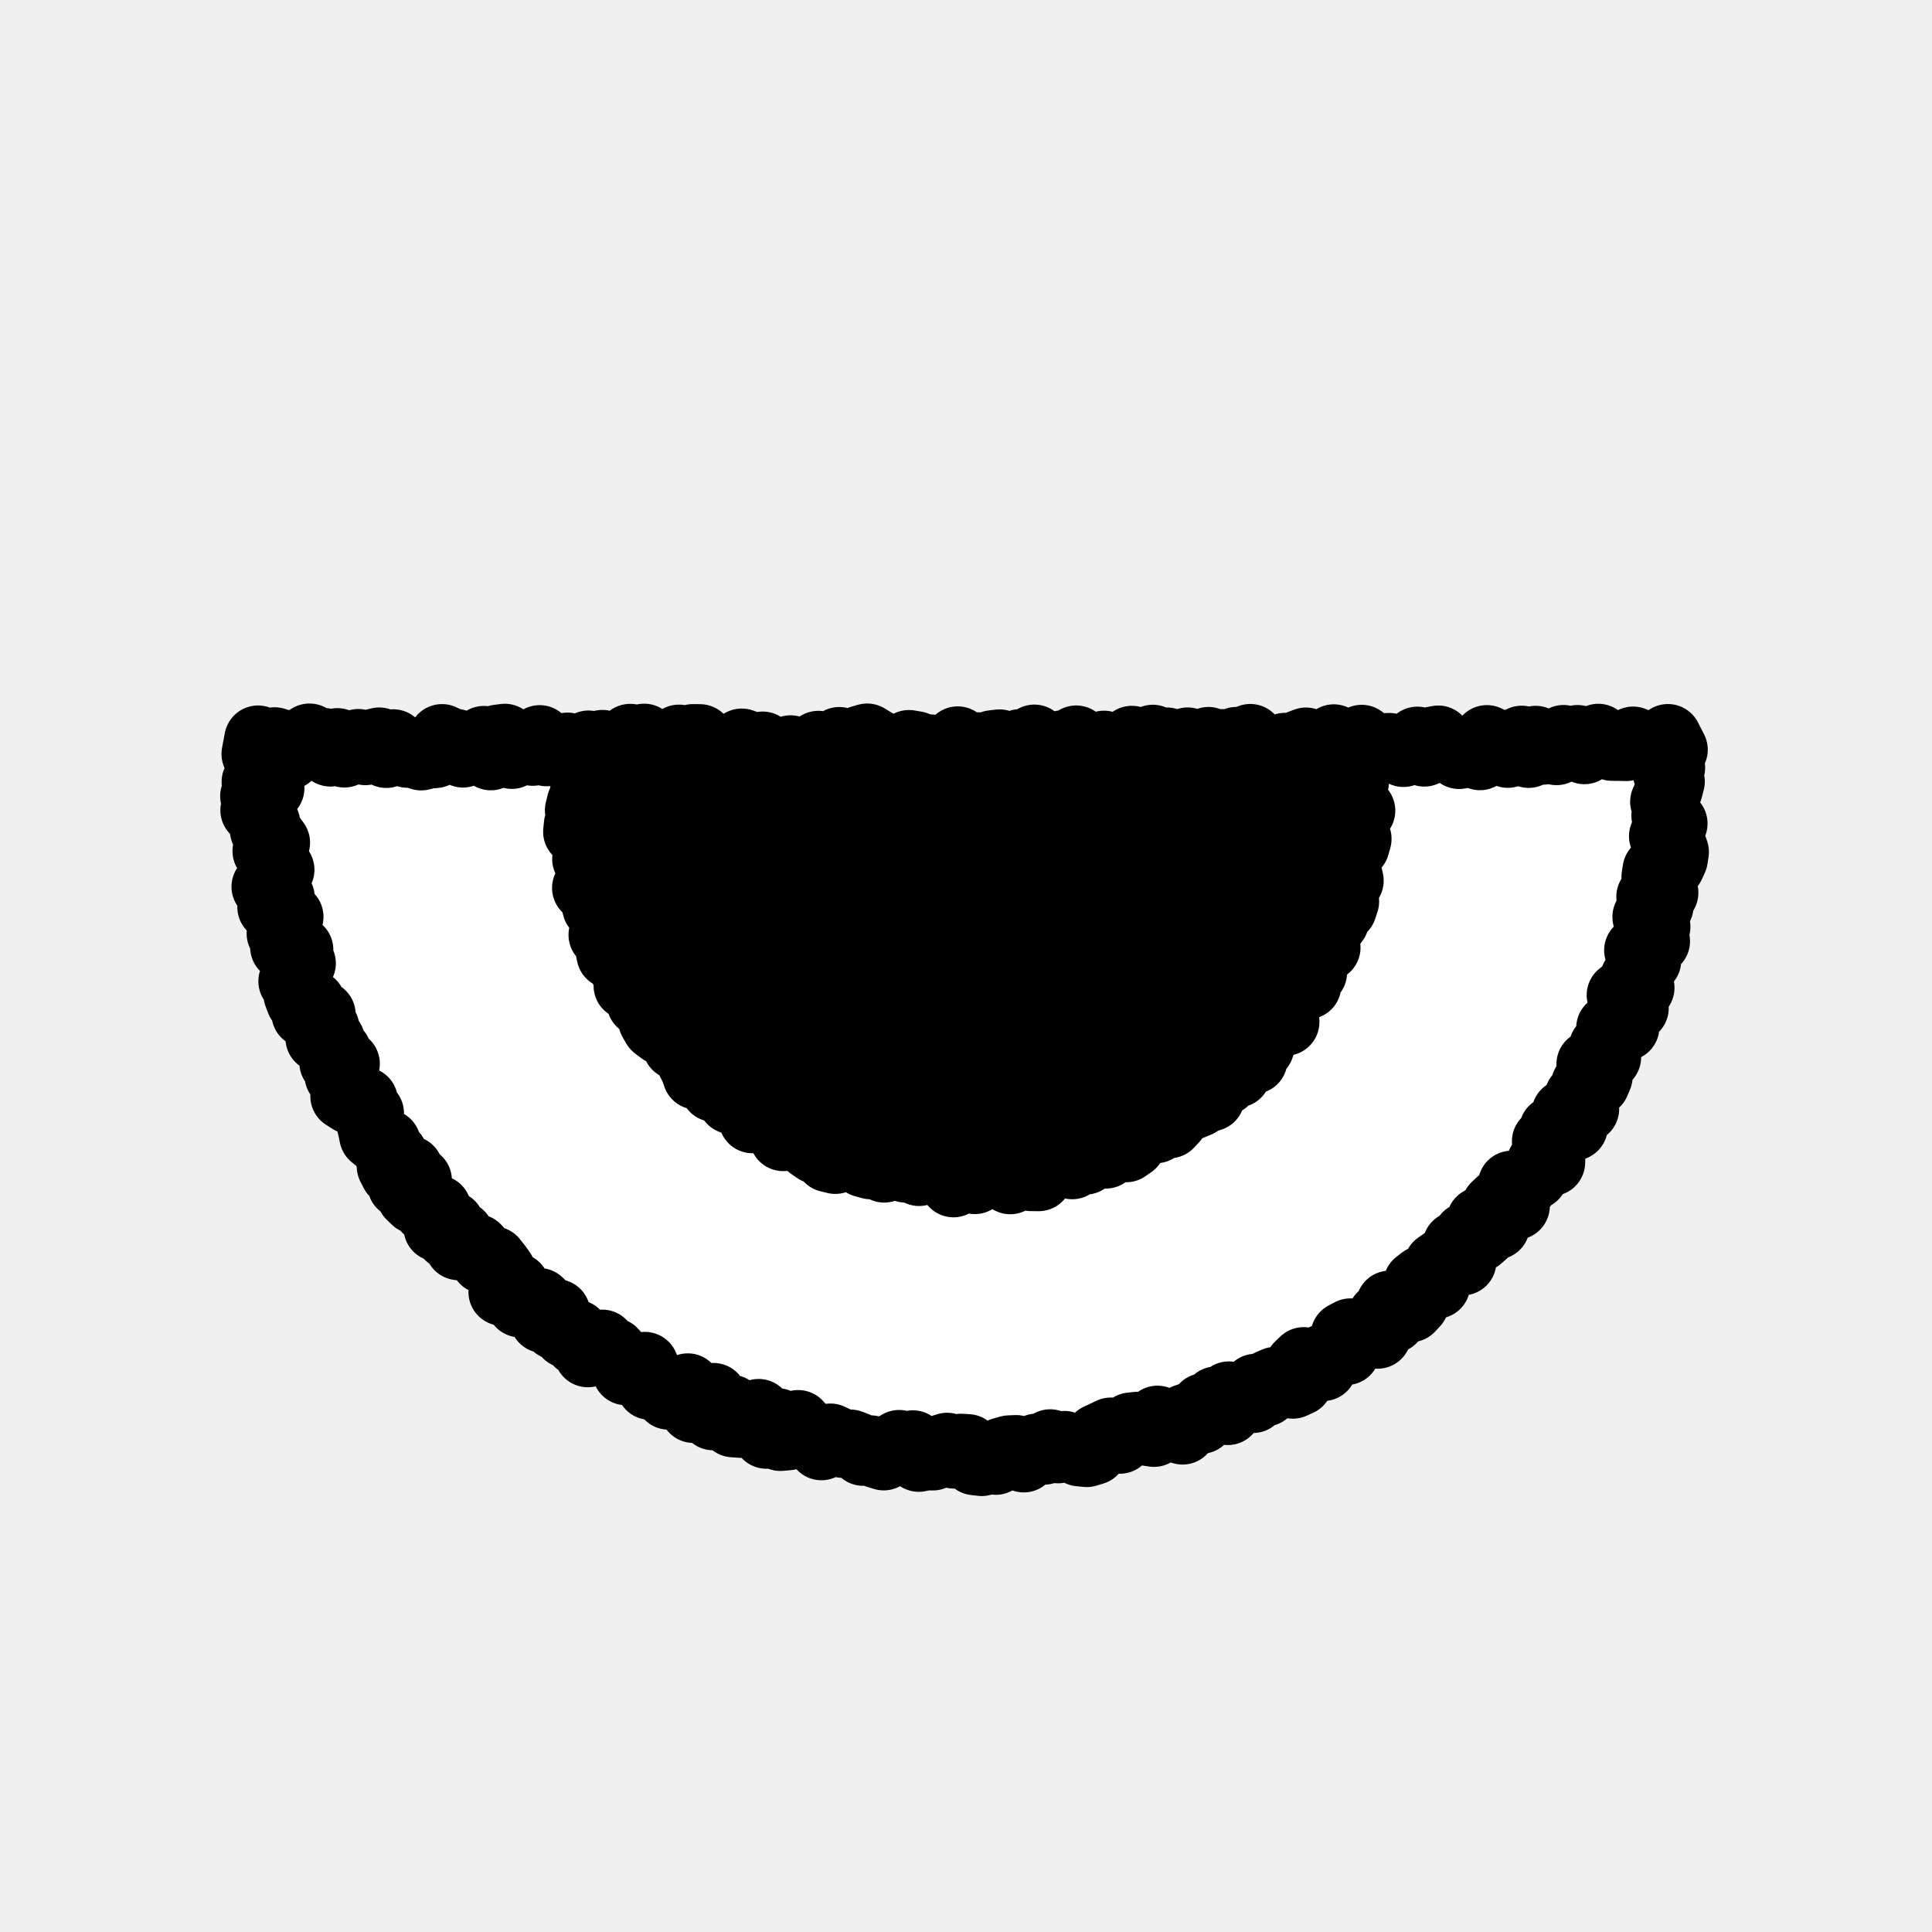
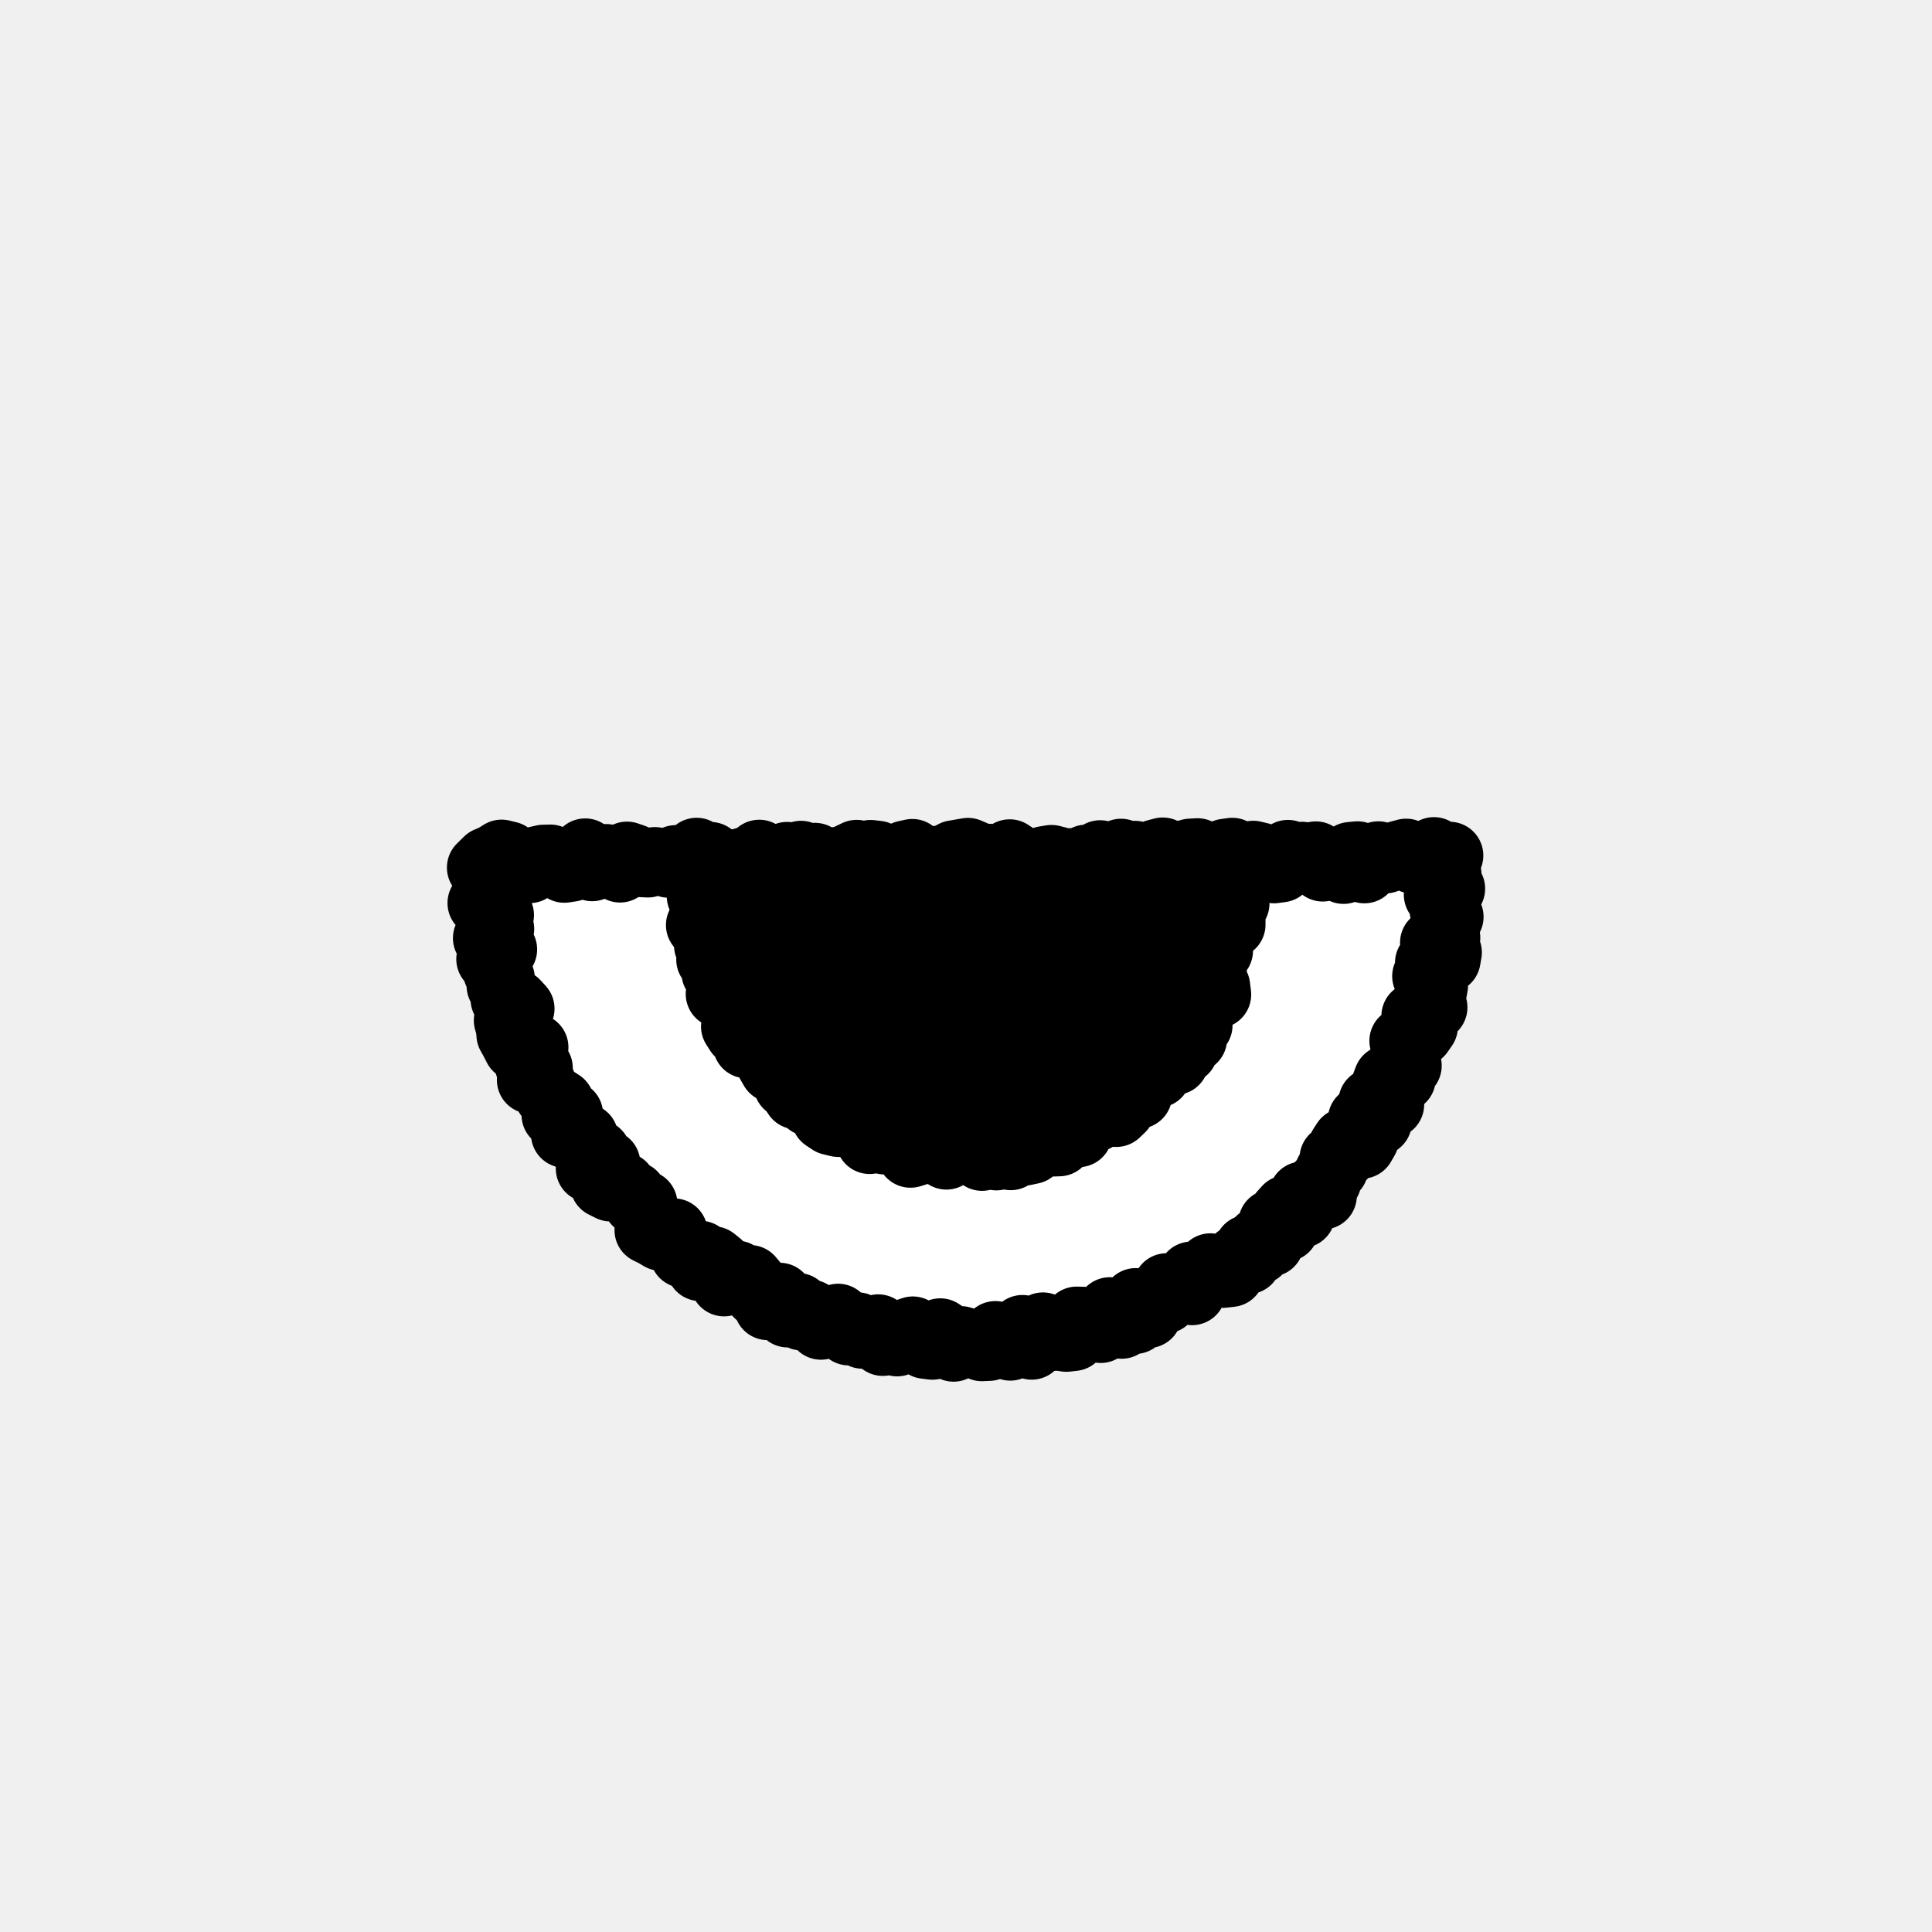
<svg xmlns="http://www.w3.org/2000/svg" id="Sticker" width="1000" height="1000" viewBox="0 0 1000 1000">
  <g>
-     <polygon points="500.898 749.455 504.53 756.428 508.17 756.85 511.762 755.256 515.423 756.209 518.811 751.078 522.344 750.095 525.917 749.935 529.895 754.971 533.253 751.722 536.62 749.161 540.411 750.967 543.563 746.943 547.577 750.267 550.871 747.793 554.716 749.327 558.753 751.831 562.496 752.2 566.006 751.149 568.36 743.977 571.692 742.427 575.004 740.858 579.612 745.309 582.448 741.541 585.334 738.24 588.901 737.873 593.432 741.17 597.317 741.756 599.089 734.721 603.635 737.621 606.838 735.814 612.082 740.561 613.699 733.748 617.09 732.592 621.715 734.996 623.14 728.237 627.888 730.815 629.442 724.771 635.485 730.463 636.047 722.165 641.338 725.654 644.27 723.348 648.573 724.218 649.839 718.215 654.968 720.81 656.732 716.098 660.009 714.655 664.225 715.092 669.144 716.808 672.462 715.302 672.125 706.964 674.796 704.42 680.597 707.489 684.872 707.684 685.972 702.385 689.514 701.305 692.897 699.93 696.833 699.416 695.856 691.181 699.022 689.535 704.483 691.306 707.204 688.911 713.012 690.953 712.949 684.592 714.964 681.259 720.691 682.971 719.319 675.167 726.184 678.233 730.028 677.263 732.534 674.582 732.275 668.552 733.472 664.405 736.286 662.223 743.501 665.082 742.867 658.913 744.081 654.927 747.02 652.869 751.246 652.161 757.037 653.013 753.785 644.516 757.442 643.157 759.108 639.801 765.406 640.932 768.125 638.545 766.185 631.839 774.369 634.472 775.73 630.834 773.882 624.434 776.495 621.991 784.678 624.206 783.722 618.718 782.456 613.086 788.745 613.531 790.804 610.574 794.171 608.613 796.112 605.557 797.311 601.967 802.987 601.596 803.142 597.265 800.051 590.77 804.425 589.42 803.806 584.73 809.033 583.861 814.724 583.193 810.22 576.161 817.585 576.431 820.571 573.981 816.928 567.695 820.846 565.794 820.307 561.393 826.161 560.474 827.571 557.126 823.107 550.786 829.608 550.059 831.954 547.193 829.538 542.051 832.742 539.601 833.758 536.125 833.345 532.035 841.408 531.601 840.381 527.242 841.758 523.909 846.23 521.787 838.766 515.054 841.98 512.458 849.219 511.259 845.754 506.214 847.883 503.15 848.706 499.639 852.703 497.131 847.799 491.863 853.193 489.733 857.26 487.134 854.904 482.73 857.461 479.676 852.068 474.6 853.698 471.337 859.112 468.922 854.107 464.136 861.579 462.066 857.308 457.534 856.762 453.803 857.318 450.291 864.913 447.958 866.479 444.535 867.028 440.943 865.666 437.089 860.663 432.809 863.639 429.572 866.322 426.253 861.892 422.196 862.658 418.689 861.251 415.003 862.825 411.552 864 408.052 864.906 404.519 862.817 400.858 865.077 397.364 863.497 393.755 863.574 390.193 866.438 388.046 863.304 381.904 859.698 388.416 856.093 389.17 852.488 384.973 848.884 385.887 845.279 383.212 841.68 386.773 838.08 386.692 834.48 386.667 830.879 384.727 827.278 381.778 823.676 383.302 820.073 388.396 816.47 382.412 812.867 386.585 809.262 382.4 805.657 388.895 802.051 386.499 798.445 388.661 794.84 382.824 791.236 390.311 787.632 382.764 784.029 386.471 780.427 390.279 776.825 384.771 773.223 384.421 769.622 382.46 766.021 391.504 762.421 390.388 758.82 390.198 755.22 390.891 751.62 388.535 748.019 387.899 744.419 382.679 740.819 383.369 737.218 389.632 733.617 383.263 730.016 385.952 726.415 389.845 722.813 388.425 719.211 386.534 715.608 386.644 712.004 387.922 708.4 387.841 704.795 382.304 701.19 387.392 697.583 388.283 693.976 390.392 690.371 382.057 686.766 386.821 683.161 389.029 679.558 391.358 675.954 383.712 672.351 385.086 668.749 386.773 665.147 386.45 661.545 388.702 657.943 389.044 654.341 387.268 650.739 390.512 647.137 381.872 643.535 386.12 639.932 383.413 636.329 388.811 632.725 384.532 629.121 390.92 625.516 383.423 621.911 387.497 618.304 385.957 614.697 383.669 611.09 386.996 607.484 384.774 603.879 383.666 600.274 384.523 596.67 382.274 593.066 389.373 589.463 387.776 585.859 382.822 582.256 391.424 578.653 387.854 575.049 389.756 571.446 385.347 567.842 387.636 564.237 387.33 560.632 390.88 557.026 382.645 553.42 391.37 549.812 385.164 546.205 390.711 542.598 387.488 538.992 388.645 535.387 382.192 531.782 390.908 528.178 384.508 524.574 389.195 520.969 391.054 517.365 384.678 513.76 385.103 510.155 387.302 506.549 386.176 502.943 387.194 499.336 386.65 495.727 383.112 492.12 386.984 488.513 387.266 484.907 390.097 481.302 387.259 477.697 390.898 474.092 385.615 470.486 385.003 466.881 386.596 463.275 387.668 459.668 390.021 456.061 386.071 452.452 383.857 448.844 381.634 445.238 382.694 441.631 390.26 438.026 389.054 434.42 383.446 430.814 390.155 427.207 388.515 423.601 385.42 419.993 387.827 416.384 390.953 412.776 391.197 409.169 387.733 405.563 388.926 401.956 391.524 398.35 391.258 394.743 385.789 391.135 389.842 387.526 385.51 383.918 384.242 380.311 390.89 376.704 387.86 373.097 386.848 369.49 389.159 365.882 388.112 362.273 381.978 358.665 381.935 355.057 389.298 351.45 382.2 347.842 384.28 344.234 391.196 340.625 387.053 337.017 389.884 333.409 381.722 329.801 385.35 326.198 381.807 322.596 386.428 318.993 389.883 315.39 386.706 311.785 384.95 308.178 389.239 304.568 385.259 300.96 390.78 297.354 391.08 293.749 386.333 290.145 387.656 286.54 388.566 282.933 389.474 279.324 382.481 275.714 389.231 272.107 384.756 268.501 384.856 264.894 390.84 261.287 381.769 257.677 382.238 254.067 391.563 250.459 382.883 246.852 388.74 243.243 388.166 239.631 390.134 236.022 384.451 232.414 383.7 228.804 381.934 225.193 390.415 221.584 390.719 217.974 391.61 214.362 390.353 210.752 390.232 207.141 387.91 203.53 384.621 199.919 390.346 196.308 383.679 192.696 384.554 189.088 388.897 185.477 384.474 181.869 388.116 178.258 390.115 174.648 384.032 171.035 389.617 167.424 383.903 163.812 383.787 160.198 381.639 156.583 384.096 152.969 385.966 149.356 391.285 145.742 384.641 142.128 383.576 138.507 391.23 133.567 382.648 132.144 390.252 139.373 393.735 139.41 397.287 135.906 400.978 132.191 404.749 140.077 407.922 131.458 412.065 133.551 415.55 131.559 419.357 134.527 422.726 137.89 426.001 136.494 429.774 140.55 432.891 142.992 436.157 137.836 440.501 141.324 443.601 142.955 446.952 145.258 450.163 139.89 454.779 137.323 458.963 142.352 461.634 145.44 464.641 140.333 469.474 147.157 471.576 149.944 474.561 147.993 478.738 145.15 483.217 150.209 485.553 146.98 490.222 155.04 491.563 151.15 496.502 156.336 498.601 153.829 503.194 151.222 507.901 154.136 510.717 153.831 514.683 155.106 518.084 161.516 519.473 158.008 524.745 166.592 525.113 166.849 528.865 168.559 532.006 165.259 537.395 171.421 538.528 170.665 542.827 174.886 544.763 172.427 549.962 179.107 550.594 175.119 556.681 177.809 559.333 178.141 563.252 178.131 567.4 181.599 569.596 188.462 569.755 188.371 573.957 191.598 576.173 191.426 580.485 192.296 584.187 193.09 587.967 196.031 590.344 200.355 591.748 200.257 596.173 204.059 597.881 202.15 603.694 203.829 606.963 211.974 605.345 207.649 613.19 216.413 610.907 212.34 618.755 214.981 621.29 220.492 621.41 220.795 625.874 226.474 625.721 225.488 631.38 226.362 635.471 233.397 633.92 232.371 639.804 238.279 639.149 237.296 645.124 241.815 645.731 246.691 645.896 249.072 648.564 250.531 652.217 255.382 652.249 257.625 655.062 259.769 658.005 260.684 662.379 259.969 668.741 267.074 665.934 267.028 671.623 269.178 674.724 273.92 674.575 279.063 673.81 281.636 676.314 281.25 682.815 288.082 679.579 287.611 686.364 291.648 686.89 293.422 690.663 298.093 690.181 299.264 694.932 302.439 696.68 304.278 700.548 311.731 695.359 314.028 698.439 317.463 699.635 319.949 702.459 322.06 705.997 324.047 709.847 328.226 709.706 333.762 706.879 335.486 711.299 336.44 717.406 340.666 717.006 343.306 719.852 346.069 722.497 350.847 720.726 355.969 717.991 358.419 721.294 358.933 729.374 364.303 725.795 369.268 722.958 369.175 733.174 374.627 728.912 378.378 729.057 379.474 736.793 383.219 737.069 386.988 737.213 392.656 731.237 395.552 733.905 396.689 742.713 402.361 736.005 403.922 743.87 407.765 743.532 413.132 736.981 415.974 740.338 419.235 742.093 422.127 745.631 425.177 748.682 429.812 743.96 433.152 745.55 436.453 747.47 440.168 747.073 443.592 748.397 446.762 751.558 450.62 750.08 453.9 752.841 457.423 753.925 461.544 749.546 465.364 747.29 468.796 748.891 472.487 747.477 475.562 754.661 479.235 753.894 482.848 753.959 486.619 749.885 490.224 748.733 493.701 752.979 497.336 749.242 500.898 749.455" style="fill: #fff;" />
-     <polygon points="500.898 749.455 504.53 756.428 508.17 756.85 511.762 755.256 515.423 756.209 518.811 751.078 522.344 750.095 525.917 749.935 529.895 754.971 533.253 751.722 536.62 749.161 540.411 750.967 543.563 746.943 547.577 750.267 550.871 747.793 554.716 749.327 558.753 751.831 562.496 752.2 566.006 751.149 568.36 743.977 571.692 742.427 575.004 740.858 579.612 745.309 582.448 741.541 585.334 738.24 588.901 737.873 593.432 741.17 597.317 741.756 599.089 734.721 603.635 737.621 606.838 735.814 612.082 740.561 613.699 733.748 617.09 732.592 621.715 734.996 623.14 728.237 627.888 730.815 629.442 724.771 635.485 730.463 636.047 722.165 641.338 725.654 644.27 723.348 648.573 724.218 649.839 718.215 654.968 720.81 656.732 716.098 660.009 714.655 664.225 715.092 669.144 716.808 672.462 715.302 672.125 706.964 674.796 704.42 680.597 707.489 684.872 707.684 685.972 702.385 689.514 701.305 692.897 699.93 696.833 699.416 695.856 691.181 699.022 689.535 704.483 691.306 707.204 688.911 713.012 690.953 712.949 684.592 714.964 681.259 720.691 682.971 719.319 675.167 726.184 678.233 730.028 677.263 732.534 674.582 732.275 668.552 733.472 664.405 736.286 662.223 743.501 665.082 742.867 658.913 744.081 654.927 747.02 652.869 751.246 652.161 757.037 653.013 753.785 644.516 757.442 643.157 759.108 639.801 765.406 640.932 768.125 638.545 766.185 631.839 774.369 634.472 775.73 630.834 773.882 624.434 776.495 621.991 784.678 624.206 783.722 618.718 782.456 613.086 788.745 613.531 790.804 610.574 794.171 608.613 796.112 605.557 797.311 601.967 802.987 601.596 803.142 597.265 800.051 590.77 804.425 589.42 803.806 584.73 809.033 583.861 814.724 583.193 810.22 576.161 817.585 576.431 820.571 573.981 816.928 567.695 820.846 565.794 820.307 561.393 826.161 560.474 827.571 557.126 823.107 550.786 829.608 550.059 831.954 547.193 829.538 542.051 832.742 539.601 833.758 536.125 833.345 532.035 841.408 531.601 840.381 527.242 841.758 523.909 846.23 521.787 838.766 515.054 841.98 512.458 849.219 511.259 845.754 506.214 847.883 503.15 848.706 499.639 852.703 497.131 847.799 491.863 853.193 489.733 857.26 487.134 854.904 482.73 857.461 479.676 852.068 474.6 853.698 471.337 859.112 468.922 854.107 464.136 861.579 462.066 857.308 457.534 856.762 453.803 857.318 450.291 864.913 447.958 866.479 444.535 867.028 440.943 865.666 437.089 860.663 432.809 863.639 429.572 866.322 426.253 861.892 422.196 862.658 418.689 861.251 415.003 862.825 411.552 864 408.052 864.906 404.519 862.817 400.858 865.077 397.364 863.497 393.755 863.574 390.193 866.438 388.046 863.304 381.904 859.698 388.416 856.093 389.17 852.488 384.973 848.884 385.887 845.279 383.212 841.68 386.773 838.08 386.692 834.48 386.667 830.879 384.727 827.278 381.778 823.676 383.302 820.073 388.396 816.47 382.412 812.867 386.585 809.262 382.4 805.657 388.895 802.051 386.499 798.445 388.661 794.84 382.824 791.236 390.311 787.632 382.764 784.029 386.471 780.427 390.279 776.825 384.771 773.223 384.421 769.622 382.46 766.021 391.504 762.421 390.388 758.82 390.198 755.22 390.891 751.62 388.535 748.019 387.899 744.419 382.679 740.819 383.369 737.218 389.632 733.617 383.263 730.016 385.952 726.415 389.845 722.813 388.425 719.211 386.534 715.608 386.644 712.004 387.922 708.4 387.841 704.795 382.304 701.19 387.392 697.583 388.283 693.976 390.392 690.371 382.057 686.766 386.821 683.161 389.029 679.558 391.358 675.954 383.712 672.351 385.086 668.749 386.773 665.147 386.45 661.545 388.702 657.943 389.044 654.341 387.268 650.739 390.512 647.137 381.872 643.535 386.12 639.932 383.413 636.329 388.811 632.725 384.532 629.121 390.92 625.516 383.423 621.911 387.497 618.304 385.957 614.697 383.669 611.09 386.996 607.484 384.774 603.879 383.666 600.274 384.523 596.67 382.274 593.066 389.373 589.463 387.776 585.859 382.822 582.256 391.424 578.653 387.854 575.049 389.756 571.446 385.347 567.842 387.636 564.237 387.33 560.632 390.88 557.026 382.645 553.42 391.37 549.812 385.164 546.205 390.711 542.598 387.488 538.992 388.645 535.387 382.192 531.782 390.908 528.178 384.508 524.574 389.195 520.969 391.054 517.365 384.678 513.76 385.103 510.155 387.302 506.549 386.176 502.943 387.194 499.336 386.65 495.727 383.112 492.12 386.984 488.513 387.266 484.907 390.097 481.302 387.259 477.697 390.898 474.092 385.615 470.486 385.003 466.881 386.596 463.275 387.668 459.668 390.021 456.061 386.071 452.452 383.857 448.844 381.634 445.238 382.694 441.631 390.26 438.026 389.054 434.42 383.446 430.814 390.155 427.207 388.515 423.601 385.42 419.993 387.827 416.384 390.953 412.776 391.197 409.169 387.733 405.563 388.926 401.956 391.524 398.35 391.258 394.743 385.789 391.135 389.842 387.526 385.51 383.918 384.242 380.311 390.89 376.704 387.86 373.097 386.848 369.49 389.159 365.882 388.112 362.273 381.978 358.665 381.935 355.057 389.298 351.45 382.2 347.842 384.28 344.234 391.196 340.625 387.053 337.017 389.884 333.409 381.722 329.801 385.35 326.198 381.807 322.596 386.428 318.993 389.883 315.39 386.706 311.785 384.95 308.178 389.239 304.568 385.259 300.96 390.78 297.354 391.08 293.749 386.333 290.145 387.656 286.54 388.566 282.933 389.474 279.324 382.481 275.714 389.231 272.107 384.756 268.501 384.856 264.894 390.84 261.287 381.769 257.677 382.238 254.067 391.563 250.459 382.883 246.852 388.74 243.243 388.166 239.631 390.134 236.022 384.451 232.414 383.7 228.804 381.934 225.193 390.415 221.584 390.719 217.974 391.61 214.362 390.353 210.752 390.232 207.141 387.91 203.53 384.621 199.919 390.346 196.308 383.679 192.696 384.554 189.088 388.897 185.477 384.474 181.869 388.116 178.258 390.115 174.648 384.032 171.035 389.617 167.424 383.903 163.812 383.787 160.198 381.639 156.583 384.096 152.969 385.966 149.356 391.285 145.742 384.641 142.128 383.576 138.507 391.23 133.567 382.648 132.144 390.252 139.373 393.735 139.41 397.287 135.906 400.978 132.191 404.749 140.077 407.922 131.458 412.065 133.551 415.55 131.559 419.357 134.527 422.726 137.89 426.001 136.494 429.774 140.55 432.891 142.992 436.157 137.836 440.501 141.324 443.601 142.955 446.952 145.258 450.163 139.89 454.779 137.323 458.963 142.352 461.634 145.44 464.641 140.333 469.474 147.157 471.576 149.944 474.561 147.993 478.738 145.15 483.217 150.209 485.553 146.98 490.222 155.04 491.563 151.15 496.502 156.336 498.601 153.829 503.194 151.222 507.901 154.136 510.717 153.831 514.683 155.106 518.084 161.516 519.473 158.008 524.745 166.592 525.113 166.849 528.865 168.559 532.006 165.259 537.395 171.421 538.528 170.665 542.827 174.886 544.763 172.427 549.962 179.107 550.594 175.119 556.681 177.809 559.333 178.141 563.252 178.131 567.4 181.599 569.596 188.462 569.755 188.371 573.957 191.598 576.173 191.426 580.485 192.296 584.187 193.09 587.967 196.031 590.344 200.355 591.748 200.257 596.173 204.059 597.881 202.15 603.694 203.829 606.963 211.974 605.345 207.649 613.19 216.413 610.907 212.34 618.755 214.981 621.29 220.492 621.41 220.795 625.874 226.474 625.721 225.488 631.38 226.362 635.471 233.397 633.92 232.371 639.804 238.279 639.149 237.296 645.124 241.815 645.731 246.691 645.896 249.072 648.564 250.531 652.217 255.382 652.249 257.625 655.062 259.769 658.005 260.684 662.379 259.969 668.741 267.074 665.934 267.028 671.623 269.178 674.724 273.92 674.575 279.063 673.81 281.636 676.314 281.25 682.815 288.082 679.579 287.611 686.364 291.648 686.89 293.422 690.663 298.093 690.181 299.264 694.932 302.439 696.68 304.278 700.548 311.731 695.359 314.028 698.439 317.463 699.635 319.949 702.459 322.06 705.997 324.047 709.847 328.226 709.706 333.762 706.879 335.486 711.299 336.44 717.406 340.666 717.006 343.306 719.852 346.069 722.497 350.847 720.726 355.969 717.991 358.419 721.294 358.933 729.374 364.303 725.795 369.268 722.958 369.175 733.174 374.627 728.912 378.378 729.057 379.474 736.793 383.219 737.069 386.988 737.213 392.656 731.237 395.552 733.905 396.689 742.713 402.361 736.005 403.922 743.87 407.765 743.532 413.132 736.981 415.974 740.338 419.235 742.093 422.127 745.631 425.177 748.682 429.812 743.96 433.152 745.55 436.453 747.47 440.168 747.073 443.592 748.397 446.762 751.558 450.62 750.08 453.9 752.841 457.423 753.925 461.544 749.546 465.364 747.29 468.796 748.891 472.487 747.477 475.562 754.661 479.235 753.894 482.848 753.959 486.619 749.885 490.224 748.733 493.701 752.979 497.336 749.242 500.898 749.455" style="fill: none; stroke: #000; stroke-linecap: round; stroke-linejoin: round; stroke-width: 35px;" />
+     <polygon points="500.898 694.632 504.543 695.922 508.231 697.405 511.895 697.243 515.206 690.935 519.13 695.607 522.923 697.113 526.177 692.752 529.243 687.78 533.976 696.621 536.45 688.007 539.814 686.455 544.412 692.124 548.087 691.938 551.939 692.546 555.607 692.127 557.331 683.435 561.027 683.543 565.51 686.481 569.709 687.985 571.545 681.322 574.438 678.585 580.57 685.79 582.263 679.442 587.507 683.312 587.849 673.86 594.222 680.268 596.408 675.942 598.375 671.343 602.928 672.744 603.853 666.163 608.248 667.105 611.553 665.705 617.006 668.406 616.698 660.144 620.706 660.041 624.661 659.737 626.531 655.851 632.938 659.436 636.997 658.996 638.755 654.97 640.793 651.479 645.839 652.363 645.954 646.253 651.285 647.373 651.884 642.142 657.426 643.331 658.282 638.573 658.406 633.086 665.269 635.572 663.753 628.372 666.141 625.704 673.636 628.461 672.796 622.344 674.203 618.675 678.243 617.63 684.794 618.867 683.62 612.803 687.186 611.152 687.599 606.714 690.74 604.665 690.135 599.52 694.683 598.593 694.453 593.885 696.384 590.898 704.784 592.599 706.621 589.421 706.626 585.007 704.789 579.466 713.312 580.696 711.765 575.434 710.239 570.323 719.655 571.674 719.706 567.494 716.839 561.804 718.1 558.438 725.642 558.246 725.242 553.987 728.724 551.613 726.454 546.586 728.795 543.681 726.292 538.736 731.962 537.173 734.968 534.45 737.113 531.355 732.505 525.884 736.237 523.365 742.044 521.414 740.538 517.126 741.705 513.676 742.354 510.082 738.089 505.26 740.668 502.214 739.549 498.297 748.878 496.585 749.515 492.958 742.155 487.931 748.705 485.373 748.138 481.602 747.345 477.833 750.397 474.547 746.985 470.53 747.552 466.968 744.115 463.11 751.204 459.963 747.603 456.158 749.331 452.614 747.545 448.972 750.262 442.829 745.807 450.36 742.208 440.441 738.609 446.432 735.008 443.527 731.407 445.086 727.806 441.241 724.206 442.205 720.607 443.378 717.008 444.955 713.41 442.605 709.812 444.052 706.214 450.056 702.617 442.604 699.02 442.961 695.422 450.356 691.825 445.556 688.227 446.803 684.629 449.124 681.031 442.652 677.432 444.826 673.832 442.842 670.231 445.353 666.629 441.881 663.028 449.562 659.427 450.051 655.827 449.457 652.228 443.183 648.629 442.318 645.031 445.5 641.433 443.758 637.834 440.784 634.236 441.287 630.637 447.966 627.038 443.74 623.438 449.55 619.838 441.014 616.236 441.209 612.634 442.177 609.033 444.751 605.432 449.397 601.832 440.628 598.233 441.571 594.633 446.623 591.034 446.255 587.435 442.357 583.836 442.692 580.236 441.274 576.635 443.807 573.033 448.872 569.43 442.053 565.829 444.493 562.228 444.339 558.628 450.155 555.028 446.122 551.428 450.042 547.828 445.411 544.228 444.49 540.627 445.08 537.025 448.978 533.422 447.875 529.82 447.957 526.219 443.947 522.619 441.57 519.018 447.058 515.418 446.67 511.817 443.879 508.215 448.383 504.612 442.383 501.01 440.836 497.408 441.461 493.807 442.08 490.207 445.776 486.605 444.696 483.004 448.794 479.401 446.509 475.798 444.144 472.196 441.398 468.595 442.196 464.994 444.639 461.392 446.253 457.789 446.889 454.186 442.332 450.584 441.908 446.983 449.307 443.386 441.855 439.789 443.579 436.193 446.538 432.595 445.559 428.996 445.806 425.395 445.446 421.791 443.392 418.189 444.235 414.589 442.344 410.99 443.851 407.392 442.924 403.793 449.124 400.192 449.686 396.589 445.079 392.985 441.79 389.384 447.108 385.784 445.502 382.183 450.227 378.581 446.686 374.977 447.969 371.374 450.139 367.772 442.948 364.17 447.96 360.567 440.777 356.962 447.277 353.359 448.312 349.756 444.586 346.152 447.174 342.547 446.098 338.944 445.587 335.34 447.039 331.734 446.862 328.131 444.01 324.525 442.765 320.92 449.643 317.315 445.613 313.71 444.012 310.104 445.635 306.502 448.957 302.897 441.107 299.296 445.744 295.69 449.216 292.086 449.762 288.479 446.923 284.874 444.291 281.268 444.374 277.66 445.195 274.051 449.978 270.443 445.804 266.836 447.422 263.228 442.623 259.62 441.739 256.005 444.001 252.434 445.512 248.823 449.049 255.629 452.522 253.849 456.172 253.111 459.818 254.461 463.341 249.118 467.411 254.085 470.605 258.893 473.682 257.669 477.416 259.007 480.827 251.942 485.56 257.262 488.352 260.52 491.396 253.669 496.437 256.084 499.664 257.244 503.138 259.298 506.377 258.996 510.209 260.722 513.506 261.061 517.194 266.864 519.184 269.52 522.063 262.747 528.169 263.773 531.698 264.092 535.504 265.904 538.749 267.575 542.038 276.722 542.088 274.234 547.098 273.613 551.376 278.982 552.825 274.692 558.998 280.417 560.164 281.828 563.511 283.591 566.672 286.873 568.954 290.219 571.141 287.442 577.053 294.668 576.767 295.104 580.739 292.321 586.964 296.858 588.26 302.562 588.605 301.694 593.691 304.692 595.943 309.137 597.011 305.181 604.826 313.963 602.244 313.707 607.16 312.575 612.987 316.093 614.736 322.316 613.875 324.064 617.157 327.758 618.534 329.369 621.987 333.158 623.191 333.769 627.786 336.018 630.671 335.563 636.712 338.961 638.385 342.144 640.279 348.784 637.782 349.67 642.484 352.825 644.298 353.808 649.092 357.192 650.631 362.464 649.359 362.418 655.945 369.144 652.22 371.948 654.466 372.955 659.742 374.775 663.847 381.331 659.639 383.258 663.579 388.182 661.933 390.664 664.9 392.331 669.647 396.108 670.122 397.356 676.141 403.539 671.102 406.136 674.172 407.721 679.931 412.994 676.396 414.967 681.482 419.413 679.82 422.201 682.879 424.943 686.285 429.025 685.456 433.804 681.952 436.468 685.832 439.345 689.232 443.772 686.399 446.457 690.948 450.523 689.33 454.569 687.449 456.942 694.67 461.097 692.007 464.348 694.899 468.712 689.795 472.466 688.544 475.85 690.476 478.954 696.185 482.593 696.63 486.671 689.505 490.134 691.814 493.557 697.655 497.287 693.541 500.898 694.632" style="fill: #fff;" />
+     <polygon points="500.898 694.632 504.543 695.922 508.231 697.405 511.895 697.243 515.206 690.935 519.13 695.607 522.923 697.113 526.177 692.752 529.243 687.78 533.976 696.621 536.45 688.007 539.814 686.455 544.412 692.124 548.087 691.938 551.939 692.546 555.607 692.127 557.331 683.435 561.027 683.543 565.51 686.481 569.709 687.985 571.545 681.322 574.438 678.585 580.57 685.79 582.263 679.442 587.507 683.312 587.849 673.86 594.222 680.268 596.408 675.942 598.375 671.343 602.928 672.744 603.853 666.163 608.248 667.105 611.553 665.705 617.006 668.406 616.698 660.144 620.706 660.041 624.661 659.737 626.531 655.851 632.938 659.436 636.997 658.996 638.755 654.97 640.793 651.479 645.839 652.363 645.954 646.253 651.285 647.373 651.884 642.142 657.426 643.331 658.282 638.573 658.406 633.086 665.269 635.572 663.753 628.372 666.141 625.704 673.636 628.461 672.796 622.344 674.203 618.675 678.243 617.63 684.794 618.867 683.62 612.803 687.186 611.152 687.599 606.714 690.74 604.665 690.135 599.52 694.683 598.593 694.453 593.885 696.384 590.898 704.784 592.599 706.621 589.421 706.626 585.007 704.789 579.466 713.312 580.696 711.765 575.434 710.239 570.323 719.655 571.674 719.706 567.494 716.839 561.804 718.1 558.438 725.642 558.246 725.242 553.987 728.724 551.613 726.454 546.586 728.795 543.681 726.292 538.736 731.962 537.173 734.968 534.45 737.113 531.355 732.505 525.884 736.237 523.365 742.044 521.414 740.538 517.126 741.705 513.676 742.354 510.082 738.089 505.26 740.668 502.214 739.549 498.297 748.878 496.585 749.515 492.958 742.155 487.931 748.705 485.373 748.138 481.602 747.345 477.833 750.397 474.547 746.985 470.53 747.552 466.968 744.115 463.11 751.204 459.963 747.603 456.158 749.331 452.614 747.545 448.972 750.262 442.829 745.807 450.36 742.208 440.441 738.609 446.432 735.008 443.527 731.407 445.086 727.806 441.241 724.206 442.205 720.607 443.378 717.008 444.955 713.41 442.605 709.812 444.052 706.214 450.056 702.617 442.604 699.02 442.961 695.422 450.356 691.825 445.556 688.227 446.803 684.629 449.124 681.031 442.652 677.432 444.826 673.832 442.842 670.231 445.353 666.629 441.881 663.028 449.562 659.427 450.051 655.827 449.457 652.228 443.183 648.629 442.318 645.031 445.5 641.433 443.758 637.834 440.784 634.236 441.287 630.637 447.966 627.038 443.74 623.438 449.55 619.838 441.014 616.236 441.209 612.634 442.177 609.033 444.751 605.432 449.397 601.832 440.628 598.233 441.571 594.633 446.623 591.034 446.255 587.435 442.357 583.836 442.692 580.236 441.274 576.635 443.807 573.033 448.872 569.43 442.053 565.829 444.493 562.228 444.339 558.628 450.155 555.028 446.122 551.428 450.042 547.828 445.411 544.228 444.49 540.627 445.08 537.025 448.978 533.422 447.875 529.82 447.957 526.219 443.947 522.619 441.57 519.018 447.058 515.418 446.67 511.817 443.879 508.215 448.383 504.612 442.383 501.01 440.836 497.408 441.461 493.807 442.08 490.207 445.776 486.605 444.696 483.004 448.794 479.401 446.509 475.798 444.144 472.196 441.398 468.595 442.196 464.994 444.639 461.392 446.253 457.789 446.889 454.186 442.332 450.584 441.908 446.983 449.307 443.386 441.855 439.789 443.579 436.193 446.538 432.595 445.559 428.996 445.806 425.395 445.446 421.791 443.392 418.189 444.235 414.589 442.344 410.99 443.851 407.392 442.924 403.793 449.124 400.192 449.686 396.589 445.079 392.985 441.79 389.384 447.108 385.784 445.502 382.183 450.227 378.581 446.686 374.977 447.969 371.374 450.139 367.772 442.948 364.17 447.96 360.567 440.777 356.962 447.277 353.359 448.312 349.756 444.586 346.152 447.174 342.547 446.098 338.944 445.587 335.34 447.039 331.734 446.862 328.131 444.01 324.525 442.765 320.92 449.643 317.315 445.613 313.71 444.012 310.104 445.635 306.502 448.957 302.897 441.107 299.296 445.744 295.69 449.216 292.086 449.762 288.479 446.923 284.874 444.291 281.268 444.374 277.66 445.195 274.051 449.978 270.443 445.804 266.836 447.422 263.228 442.623 259.62 441.739 256.005 444.001 252.434 445.512 248.823 449.049 255.629 452.522 253.849 456.172 253.111 459.818 254.461 463.341 249.118 467.411 254.085 470.605 258.893 473.682 257.669 477.416 259.007 480.827 251.942 485.56 257.262 488.352 260.52 491.396 253.669 496.437 256.084 499.664 257.244 503.138 259.298 506.377 258.996 510.209 260.722 513.506 261.061 517.194 266.864 519.184 269.52 522.063 262.747 528.169 263.773 531.698 264.092 535.504 265.904 538.749 267.575 542.038 276.722 542.088 274.234 547.098 273.613 551.376 278.982 552.825 274.692 558.998 280.417 560.164 281.828 563.511 283.591 566.672 286.873 568.954 290.219 571.141 287.442 577.053 294.668 576.767 295.104 580.739 292.321 586.964 296.858 588.26 302.562 588.605 301.694 593.691 304.692 595.943 309.137 597.011 305.181 604.826 313.963 602.244 313.707 607.16 312.575 612.987 316.093 614.736 322.316 613.875 324.064 617.157 327.758 618.534 329.369 621.987 333.158 623.191 333.769 627.786 336.018 630.671 335.563 636.712 338.961 638.385 342.144 640.279 348.784 637.782 349.67 642.484 352.825 644.298 353.808 649.092 357.192 650.631 362.464 649.359 362.418 655.945 369.144 652.22 371.948 654.466 372.955 659.742 374.775 663.847 381.331 659.639 383.258 663.579 388.182 661.933 390.664 664.9 392.331 669.647 396.108 670.122 397.356 676.141 403.539 671.102 406.136 674.172 407.721 679.931 412.994 676.396 414.967 681.482 419.413 679.82 422.201 682.879 424.943 686.285 429.025 685.456 433.804 681.952 436.468 685.832 439.345 689.232 443.772 686.399 446.457 690.948 450.523 689.33 454.569 687.449 456.942 694.67 461.097 692.007 464.348 694.899 468.712 689.795 472.466 688.544 475.85 690.476 478.954 696.185 482.593 696.63 486.671 689.505 490.134 691.814 493.557 697.655 497.287 693.541 500.898 694.632" style="fill: none; stroke: #000; stroke-linecap: round; stroke-linejoin: round; stroke-width: 35px;" />
  </g>
  <g>
-     <polygon points="500.898 609.552 504.553 610.915 508.025 605.683 511.71 607.862 515.039 603.864 518.558 603.507 522.919 610.989 526.429 609.422 530.012 608.647 533.831 609.382 537.573 609.417 539.591 600.711 543.339 601.282 546.741 600.188 550.395 600.11 554.966 603.229 556.497 595.563 561.855 600.819 564.024 595.85 566.319 591.665 572.354 597.706 574.801 593.986 576.246 588.12 582.878 594.438 585.936 592.311 587.718 587.612 590.063 584.298 593.205 582.628 598.363 584.592 600.046 580.247 605.304 582.033 607.873 579.249 608.398 573.403 612.364 572.917 616.534 572.605 619.986 571.184 623.112 569.281 626.784 568.048 624.013 558.881 628.64 558.905 634.051 559.654 633.649 553.825 640.381 555.762 641.522 551.699 642.924 547.997 648.905 548.712 648.607 543.454 652.396 541.979 653.649 538.259 654.67 534.418 657.449 532.041 655.877 526.319 665.436 528.969 661.559 521.727 663.386 518.678 665.925 516.103 668.206 513.335 670.414 510.505 676.763 510.052 674.367 504.531 679.76 503.343 675.493 497.075 676.848 493.805 681.084 491.878 686.706 490.443 684.498 485.54 683.189 481.149 688.983 479.553 691.194 476.489 689.871 472.194 695.18 470.099 696.337 466.604 694.67 462.323 690.779 457.572 698.691 455.818 697.797 451.864 694.323 447.457 695.248 444.005 695.684 440.463 701.763 437.739 702.766 434.171 701.49 430.339 702.031 426.731 695.919 422.639 704.699 419.571 695.953 415.574 698.851 412.098 701.402 404.918 696.607 403.729 693.02 404.989 689.433 405.733 685.846 410.758 682.258 404.873 678.671 409.352 675.083 411.041 671.494 410.412 667.905 406.761 664.315 409.789 660.724 413.021 657.134 413.36 653.544 407.225 649.955 412.959 646.367 410.719 642.779 410.608 639.191 409.762 635.603 407.672 632.015 408.547 628.426 408.584 624.837 407.077 621.246 410.798 617.655 411.751 614.064 409.742 610.475 403.554 606.885 406.074 603.297 409.081 599.708 408.733 596.119 404.469 592.53 407.4 588.941 412.999 585.35 408.198 581.758 404.749 578.168 413.156 574.578 412.698 570.988 413.258 567.399 405.098 563.81 413.124 560.22 410.281 556.63 408.758 553.038 408.293 549.447 404.568 545.857 405.387 542.267 408.323 538.677 413.479 535.087 409.037 531.497 408.594 527.905 409.299 524.314 411.25 520.723 406.454 517.133 408.9 513.543 412.629 509.952 407.359 506.361 408.049 502.769 405.595 499.178 411.738 495.588 407.843 492.002 404.709 488.417 409.852 484.831 409.481 481.245 413.388 477.657 412.294 474.068 406.322 470.475 407.224 466.884 405.747 463.295 410.49 459.708 410.075 456.12 405.11 452.532 404.022 448.943 406.763 445.351 409.176 441.759 407.588 438.168 403.621 434.579 411.969 430.99 408.22 427.4 413.247 423.807 405.698 420.214 409.19 416.624 413.143 413.033 413.038 409.442 409.902 405.847 412.348 402.255 412.605 398.664 405.934 395.071 408.238 391.478 406.179 387.886 406.274 384.293 406.097 380.698 412.844 377.106 404.107 373.511 405.318 369.918 410.605 366.324 405.52 362.73 405.593 359.135 405.411 355.545 411.811 351.951 411.802 348.361 409.521 344.766 407.574 341.174 413.398 337.578 407.392 333.984 405.182 330.389 407.162 326.792 404.18 323.195 409.779 319.598 407.414 316.002 406.306 312.405 408.729 308.808 412.832 305.205 407.47 302.11 410.045 301.979 412.115 300.416 415.766 299.536 419.441 305.61 422.659 299.007 426.799 298.619 430.523 305.513 433.358 303.512 437.24 307.762 440.198 303.306 444.597 309.846 446.987 305.639 451.51 305.773 455.189 303.241 459.582 307.483 462.232 307.573 465.985 308.496 469.512 314.151 471.452 313.941 475.305 315.992 478.361 311.754 483.892 317.296 485.551 315.147 490.429 315.867 494.135 322.74 494.888 321.421 499.568 328.64 499.847 327.573 504.464 324.734 510.238 332.776 509.678 332.817 513.834 331.509 518.967 335.409 520.731 337.113 523.947 337.469 528.172 339.31 531.366 342.339 533.644 346.445 534.993 349.685 536.969 350.079 541.398 357.224 539.784 358.411 543.5 357.317 549.543 359.089 552.924 360.437 556.814 366.571 555.569 369.023 558.225 369.521 563.2 374.331 563.112 380.512 561.107 378.531 569.504 383.062 569.497 388.628 567.858 389.605 572.684 389.483 579.418 395.712 576.423 398.943 577.991 400.367 582.659 403.603 584.309 405.391 588.674 410.977 585.807 413.151 589.545 418.851 585.88 419.471 593.209 422.53 595.335 426.84 594.399 428.743 599.581 432.343 600.464 438.631 593.322 441.118 597.127 444.7 597.611 447.107 602.259 450.606 603.226 455.01 600.403 457.658 604.957 462.03 601.609 465.871 600.358 468.69 604.945 472.713 602.225 475.709 606.728 479.502 605.196 483.35 602.257 486.657 605.274 490.054 608.47 493.526 612.581 497.303 607.505 500.898 609.552" />
-     <polygon points="500.898 609.552 504.553 610.915 508.025 605.683 511.71 607.862 515.039 603.864 518.558 603.507 522.919 610.989 526.429 609.422 530.012 608.647 533.831 609.382 537.573 609.417 539.591 600.711 543.339 601.282 546.741 600.188 550.395 600.11 554.966 603.229 556.497 595.563 561.855 600.819 564.024 595.85 566.319 591.665 572.354 597.706 574.801 593.986 576.246 588.12 582.878 594.438 585.936 592.311 587.718 587.612 590.063 584.298 593.205 582.628 598.363 584.592 600.046 580.247 605.304 582.033 607.873 579.249 608.398 573.403 612.364 572.917 616.534 572.605 619.986 571.184 623.112 569.281 626.784 568.048 624.013 558.881 628.64 558.905 634.051 559.654 633.649 553.825 640.381 555.762 641.522 551.699 642.924 547.997 648.905 548.712 648.607 543.454 652.396 541.979 653.649 538.259 654.67 534.418 657.449 532.041 655.877 526.319 665.436 528.969 661.559 521.727 663.386 518.678 665.925 516.103 668.206 513.335 670.414 510.505 676.763 510.052 674.367 504.531 679.76 503.343 675.493 497.075 676.848 493.805 681.084 491.878 686.706 490.443 684.498 485.54 683.189 481.149 688.983 479.553 691.194 476.489 689.871 472.194 695.18 470.099 696.337 466.604 694.67 462.323 690.779 457.572 698.691 455.818 697.797 451.864 694.323 447.457 695.248 444.005 695.684 440.463 701.763 437.739 702.766 434.171 701.49 430.339 702.031 426.731 695.919 422.639 704.699 419.571 695.953 415.574 698.851 412.098 701.402 404.918 696.607 403.729 693.02 404.989 689.433 405.733 685.846 410.758 682.258 404.873 678.671 409.352 675.083 411.041 671.494 410.412 667.905 406.761 664.315 409.789 660.724 413.021 657.134 413.36 653.544 407.225 649.955 412.959 646.367 410.719 642.779 410.608 639.191 409.762 635.603 407.672 632.015 408.547 628.426 408.584 624.837 407.077 621.246 410.798 617.655 411.751 614.064 409.742 610.475 403.554 606.885 406.074 603.297 409.081 599.708 408.733 596.119 404.469 592.53 407.4 588.941 412.999 585.35 408.198 581.758 404.749 578.168 413.156 574.578 412.698 570.988 413.258 567.399 405.098 563.81 413.124 560.22 410.281 556.63 408.758 553.038 408.293 549.447 404.568 545.857 405.387 542.267 408.323 538.677 413.479 535.087 409.037 531.497 408.594 527.905 409.299 524.314 411.25 520.723 406.454 517.133 408.9 513.543 412.629 509.952 407.359 506.361 408.049 502.769 405.595 499.178 411.738 495.588 407.843 492.002 404.709 488.417 409.852 484.831 409.481 481.245 413.388 477.657 412.294 474.068 406.322 470.475 407.224 466.884 405.747 463.295 410.49 459.708 410.075 456.12 405.11 452.532 404.022 448.943 406.763 445.351 409.176 441.759 407.588 438.168 403.621 434.579 411.969 430.99 408.22 427.4 413.247 423.807 405.698 420.214 409.19 416.624 413.143 413.033 413.038 409.442 409.902 405.847 412.348 402.255 412.605 398.664 405.934 395.071 408.238 391.478 406.179 387.886 406.274 384.293 406.097 380.698 412.844 377.106 404.107 373.511 405.318 369.918 410.605 366.324 405.52 362.73 405.593 359.135 405.411 355.545 411.811 351.951 411.802 348.361 409.521 344.766 407.574 341.174 413.398 337.578 407.392 333.984 405.182 330.389 407.162 326.792 404.18 323.195 409.779 319.598 407.414 316.002 406.306 312.405 408.729 308.808 412.832 305.205 407.47 302.11 410.045 301.979 412.115 300.416 415.766 299.536 419.441 305.61 422.659 299.007 426.799 298.619 430.523 305.513 433.358 303.512 437.24 307.762 440.198 303.306 444.597 309.846 446.987 305.639 451.51 305.773 455.189 303.241 459.582 307.483 462.232 307.573 465.985 308.496 469.512 314.151 471.452 313.941 475.305 315.992 478.361 311.754 483.892 317.296 485.551 315.147 490.429 315.867 494.135 322.74 494.888 321.421 499.568 328.64 499.847 327.573 504.464 324.734 510.238 332.776 509.678 332.817 513.834 331.509 518.967 335.409 520.731 337.113 523.947 337.469 528.172 339.31 531.366 342.339 533.644 346.445 534.993 349.685 536.969 350.079 541.398 357.224 539.784 358.411 543.5 357.317 549.543 359.089 552.924 360.437 556.814 366.571 555.569 369.023 558.225 369.521 563.2 374.331 563.112 380.512 561.107 378.531 569.504 383.062 569.497 388.628 567.858 389.605 572.684 389.483 579.418 395.712 576.423 398.943 577.991 400.367 582.659 403.603 584.309 405.391 588.674 410.977 585.807 413.151 589.545 418.851 585.88 419.471 593.209 422.53 595.335 426.84 594.399 428.743 599.581 432.343 600.464 438.631 593.322 441.118 597.127 444.7 597.611 447.107 602.259 450.606 603.226 455.01 600.403 457.658 604.957 462.03 601.609 465.871 600.358 468.69 604.945 472.713 602.225 475.709 606.728 479.502 605.196 483.35 602.257 486.657 605.274 490.054 608.47 493.526 612.581 497.303 607.505 500.898 609.552" style="fill: none; stroke: #000; stroke-linecap: round; stroke-linejoin: round; stroke-width: 35px;" />
+     <polygon points="500.898 591.843 504.48 594.717 508.285 598.876 511.312 590.266 515.69 598.635 519.319 597.816 523.176 598.534 526.165 594.238 530.29 596.148 533.911 595.372 537.037 592.753 539.057 586.776 544.32 591.488 548.184 591.355 549.284 583.981 554.139 586.385 558.253 586.628 558.361 578.413 562.686 579.147 566.587 578.826 567.294 572.927 573.372 576.065 577.799 576.156 580.503 573.564 581.502 568.732 582.325 563.957 589.21 566.756 587.176 558.843 592.961 559.964 594.837 556.712 599.09 555.85 601.012 552.658 602.791 549.395 608.219 549.217 605.713 542.527 612.974 543.507 612.207 538.423 617.644 537.69 617.326 533.089 620.454 530.691 620.498 526.491 616.739 520.431 622.529 519.386 625.625 516.839 630.118 514.78 629.592 510.564 625.945 505.339 627.844 502.242 627.513 498.426 628.515 495.052 631.067 492.051 628.743 487.902 631.452 484.868 631.725 481.331 637.53 478.543 637.517 474.852 636.103 471.071 639.575 467.637 631.278 463.722 635.313 462.938 632.607 462.322 629.001 456.791 625.395 460.796 621.788 457.447 618.18 460.942 614.572 463.227 610.965 461.987 607.359 463.516 603.753 462.026 600.146 463.677 596.539 464.513 592.931 462.584 589.323 462.61 585.716 459.146 582.109 459.529 578.502 458.541 574.895 460.533 571.287 458.472 567.679 461.794 564.071 456.845 560.465 464.147 556.862 460.899 553.26 457.161 549.658 460.469 546.056 462.042 542.451 460.783 538.845 462.125 535.236 459.374 531.628 458.108 528.023 463.486 524.419 463.221 520.815 465.093 517.21 462.239 513.604 456.523 509.996 459.109 506.387 456.959 502.78 461.991 499.174 465.03 495.569 463.146 491.962 461.571 488.352 455.519 484.743 455.605 481.136 459.25 477.529 462.037 473.921 461.086 470.31 457.596 466.701 458.89 463.094 458.561 459.484 463.47 455.874 455.888 452.265 461.991 448.656 456.952 445.045 462.581 441.436 464.26 437.825 459.585 434.215 456.598 430.604 464.593 426.994 463.37 423.382 461.007 419.776 464.47 416.165 460.91 412.558 462.43 408.947 463.456 405.338 456.736 401.726 455.28 398.116 458.637 394.504 456.738 390.89 464.525 387.276 464.358 383.663 463.418 380.05 460.986 376.437 455.421 372.823 462.044 369.203 459.556 365.565 460.19 362.622 463.927 368.43 467.309 364.027 471.201 365.426 474.729 362.193 478.817 371.973 481.026 367.88 485.33 366.371 489.341 371.281 491.917 367.519 496.622 370.863 499.46 370.236 503.475 377.352 504.804 376.988 508.7 372.427 514.472 376.07 516.894 382.383 517.878 380.237 522.949 383.097 525.502 380.343 531.292 382.357 534.426 385.796 536.609 386.463 540.636 391.901 541.23 396.928 541.875 399.92 543.966 398.355 549.979 400.206 553.207 405.164 553.471 409.072 554.558 407.515 561.41 410.234 563.868 412.342 567.067 418.425 565.306 418.895 570.63 422.722 571.552 424.997 574.669 426.999 578.358 430.087 580.421 433.834 581.322 437.915 581.461 442.676 579.99 446.069 581.089 447.878 585.881 450.102 590.16 454.355 589.311 457.842 590.397 462.212 588.538 466.347 586.925 468.902 591.2 471.267 597.264 475.297 596.02 479.549 592.722 483.563 589.621 486.949 590.642 489.853 598.23 493.854 592.301 497.386 592.001 500.898 591.843" />
+     <polygon points="500.898 591.843 504.48 594.717 508.285 598.876 511.312 590.266 515.69 598.635 519.319 597.816 523.176 598.534 526.165 594.238 530.29 596.148 533.911 595.372 537.037 592.753 539.057 586.776 544.32 591.488 548.184 591.355 549.284 583.981 554.139 586.385 558.253 586.628 558.361 578.413 562.686 579.147 566.587 578.826 567.294 572.927 573.372 576.065 577.799 576.156 580.503 573.564 581.502 568.732 582.325 563.957 589.21 566.756 587.176 558.843 592.961 559.964 594.837 556.712 599.09 555.85 601.012 552.658 602.791 549.395 608.219 549.217 605.713 542.527 612.974 543.507 612.207 538.423 617.644 537.69 617.326 533.089 620.454 530.691 620.498 526.491 616.739 520.431 622.529 519.386 625.625 516.839 630.118 514.78 629.592 510.564 625.945 505.339 627.844 502.242 627.513 498.426 628.515 495.052 631.067 492.051 628.743 487.902 631.452 484.868 631.725 481.331 637.53 478.543 637.517 474.852 636.103 471.071 639.575 467.637 631.278 463.722 635.313 462.938 632.607 462.322 629.001 456.791 625.395 460.796 621.788 457.447 618.18 460.942 614.572 463.227 610.965 461.987 607.359 463.516 603.753 462.026 600.146 463.677 596.539 464.513 592.931 462.584 589.323 462.61 585.716 459.146 582.109 459.529 578.502 458.541 574.895 460.533 571.287 458.472 567.679 461.794 564.071 456.845 560.465 464.147 556.862 460.899 553.26 457.161 549.658 460.469 546.056 462.042 542.451 460.783 538.845 462.125 535.236 459.374 531.628 458.108 528.023 463.486 524.419 463.221 520.815 465.093 517.21 462.239 513.604 456.523 509.996 459.109 506.387 456.959 502.78 461.991 499.174 465.03 495.569 463.146 491.962 461.571 488.352 455.519 484.743 455.605 481.136 459.25 477.529 462.037 473.921 461.086 470.31 457.596 466.701 458.89 463.094 458.561 459.484 463.47 455.874 455.888 452.265 461.991 448.656 456.952 445.045 462.581 441.436 464.26 437.825 459.585 434.215 456.598 430.604 464.593 426.994 463.37 423.382 461.007 419.776 464.47 416.165 460.91 412.558 462.43 408.947 463.456 405.338 456.736 401.726 455.28 398.116 458.637 394.504 456.738 390.89 464.525 387.276 464.358 383.663 463.418 380.05 460.986 376.437 455.421 372.823 462.044 369.203 459.556 365.565 460.19 362.622 463.927 368.43 467.309 364.027 471.201 365.426 474.729 362.193 478.817 371.973 481.026 367.88 485.33 366.371 489.341 371.281 491.917 367.519 496.622 370.863 499.46 370.236 503.475 377.352 504.804 376.988 508.7 372.427 514.472 376.07 516.894 382.383 517.878 380.237 522.949 383.097 525.502 380.343 531.292 382.357 534.426 385.796 536.609 386.463 540.636 391.901 541.23 396.928 541.875 399.92 543.966 398.355 549.979 400.206 553.207 405.164 553.471 409.072 554.558 407.515 561.41 410.234 563.868 412.342 567.067 418.425 565.306 418.895 570.63 422.722 571.552 424.997 574.669 426.999 578.358 430.087 580.421 433.834 581.322 437.915 581.461 442.676 579.99 446.069 581.089 447.878 585.881 450.102 590.16 454.355 589.311 457.842 590.397 462.212 588.538 466.347 586.925 468.902 591.2 471.267 597.264 475.297 596.02 479.549 592.722 483.563 589.621 486.949 590.642 489.853 598.23 493.854 592.301 497.386 592.001 500.898 591.843" style="fill: none; stroke: #000; stroke-linecap: round; stroke-linejoin: round; stroke-width: 35px;" />
  </g>
</svg>
